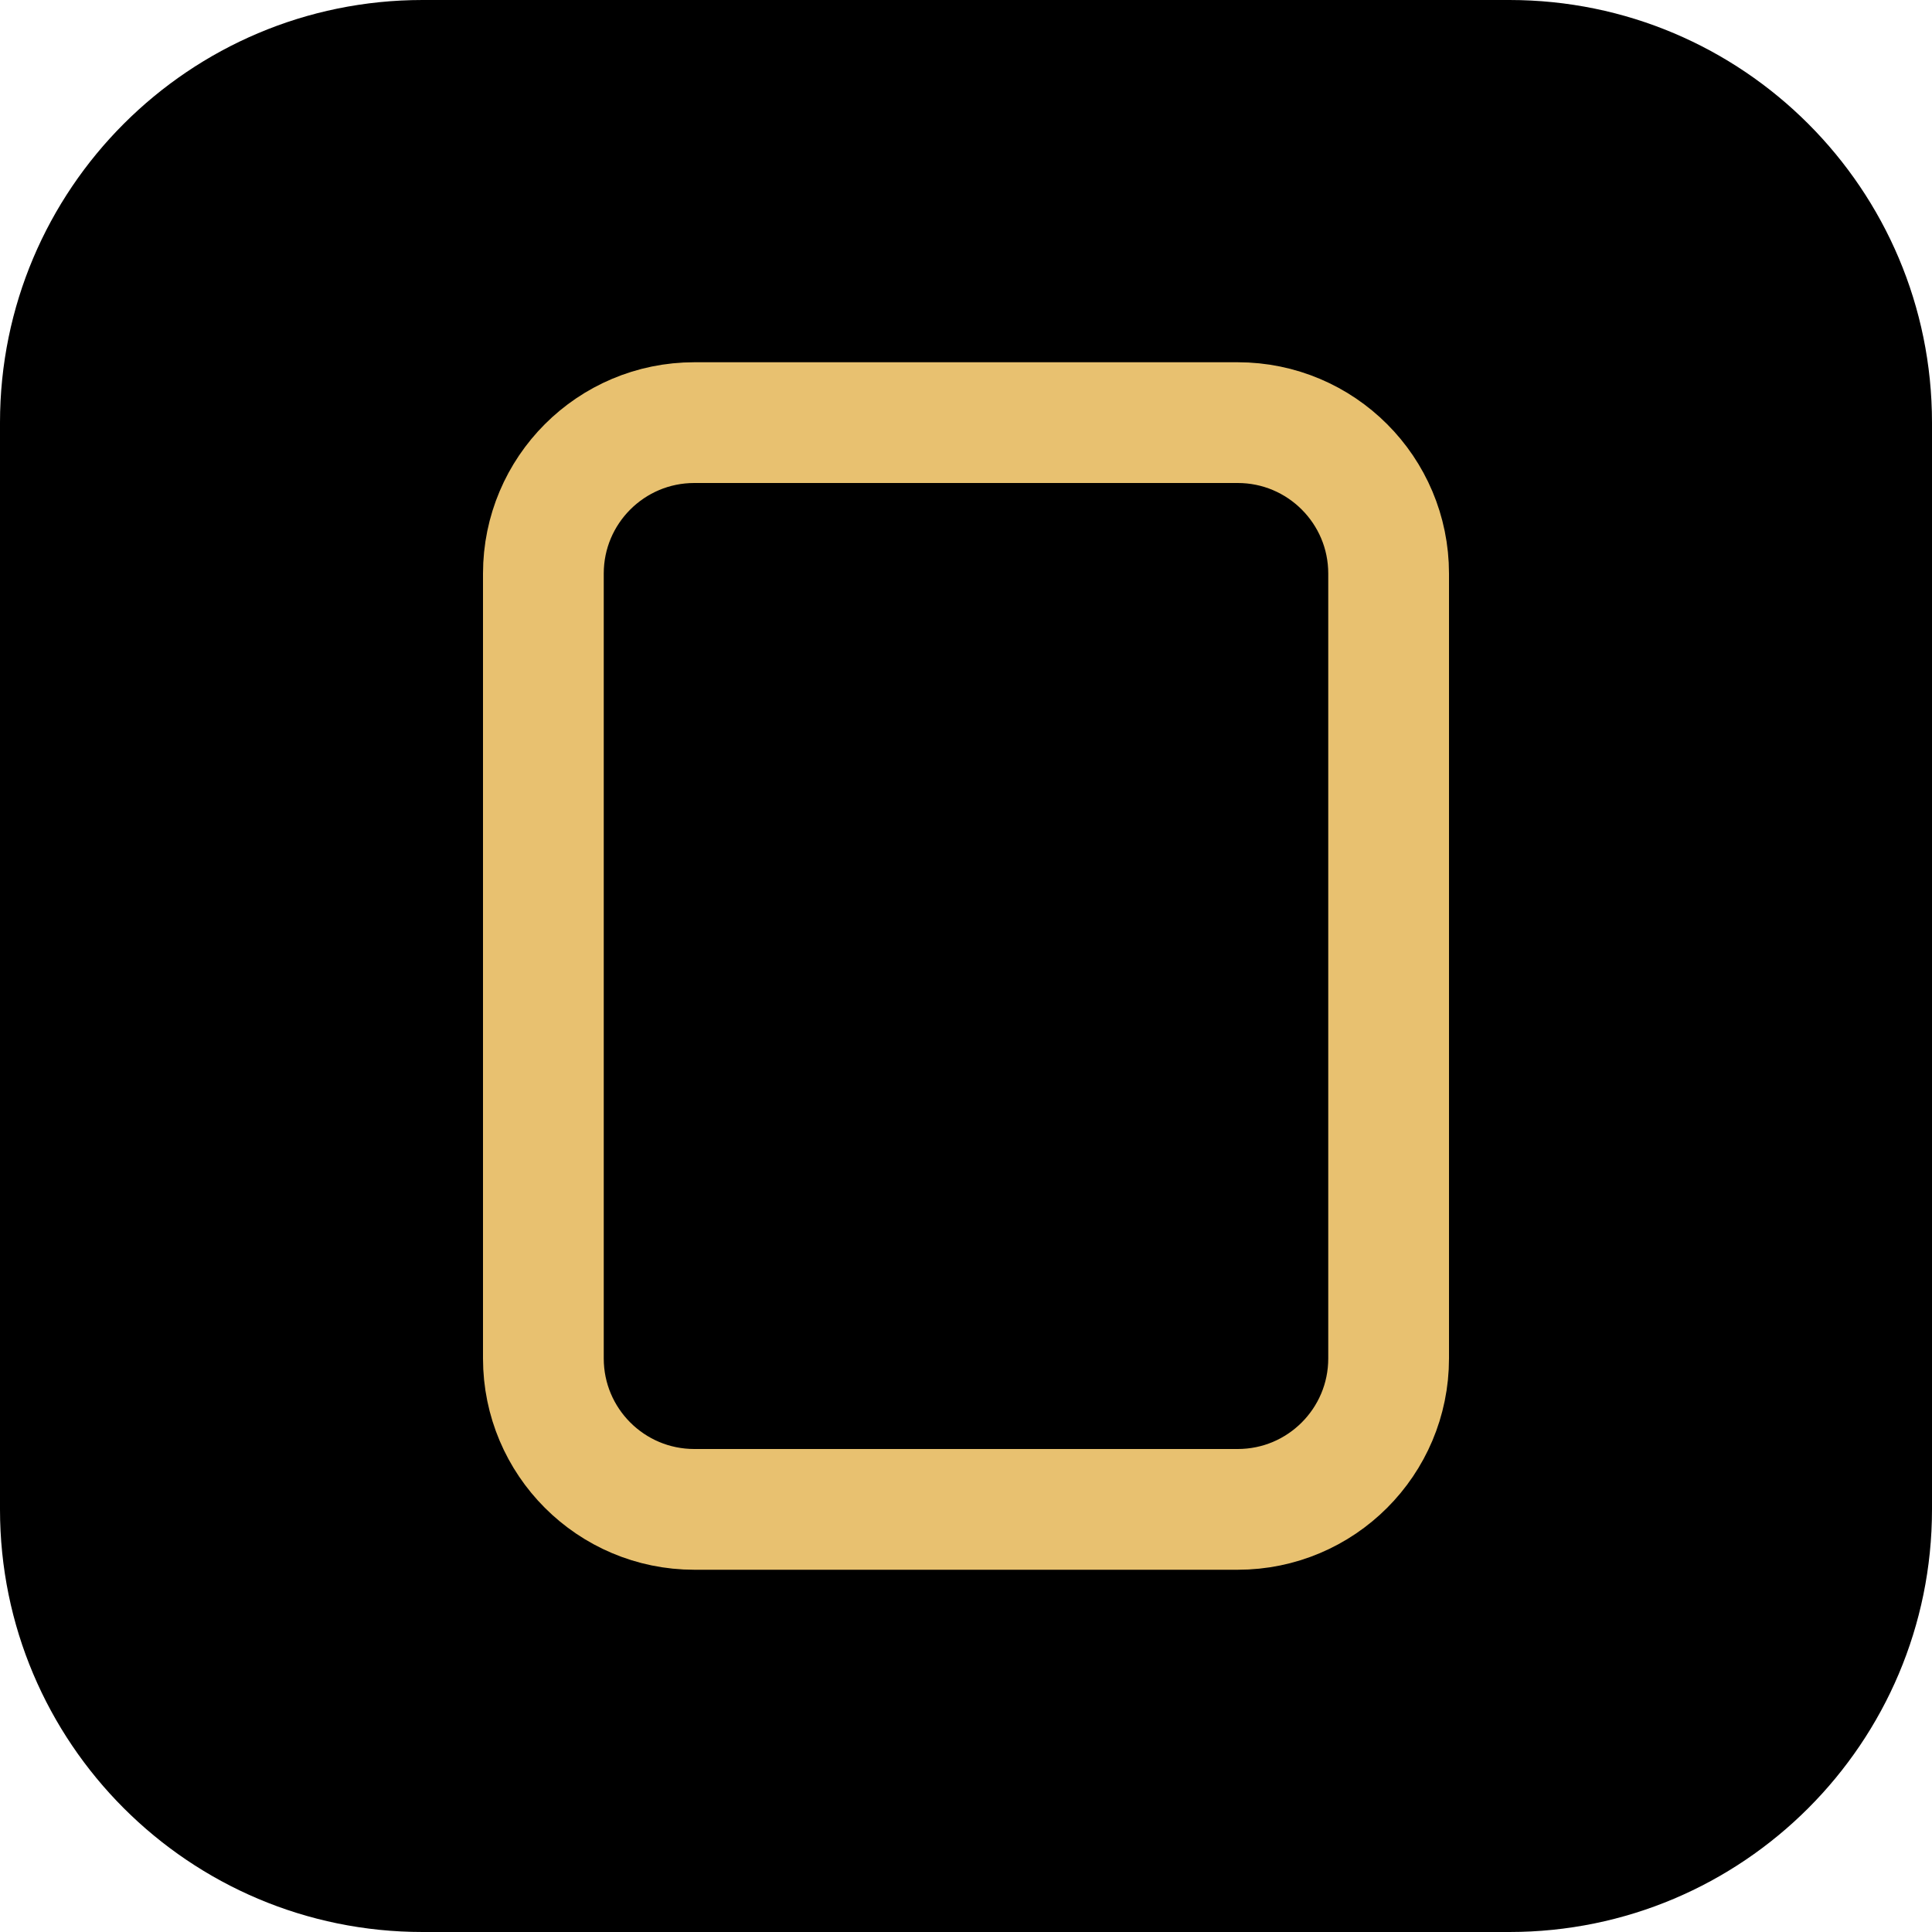
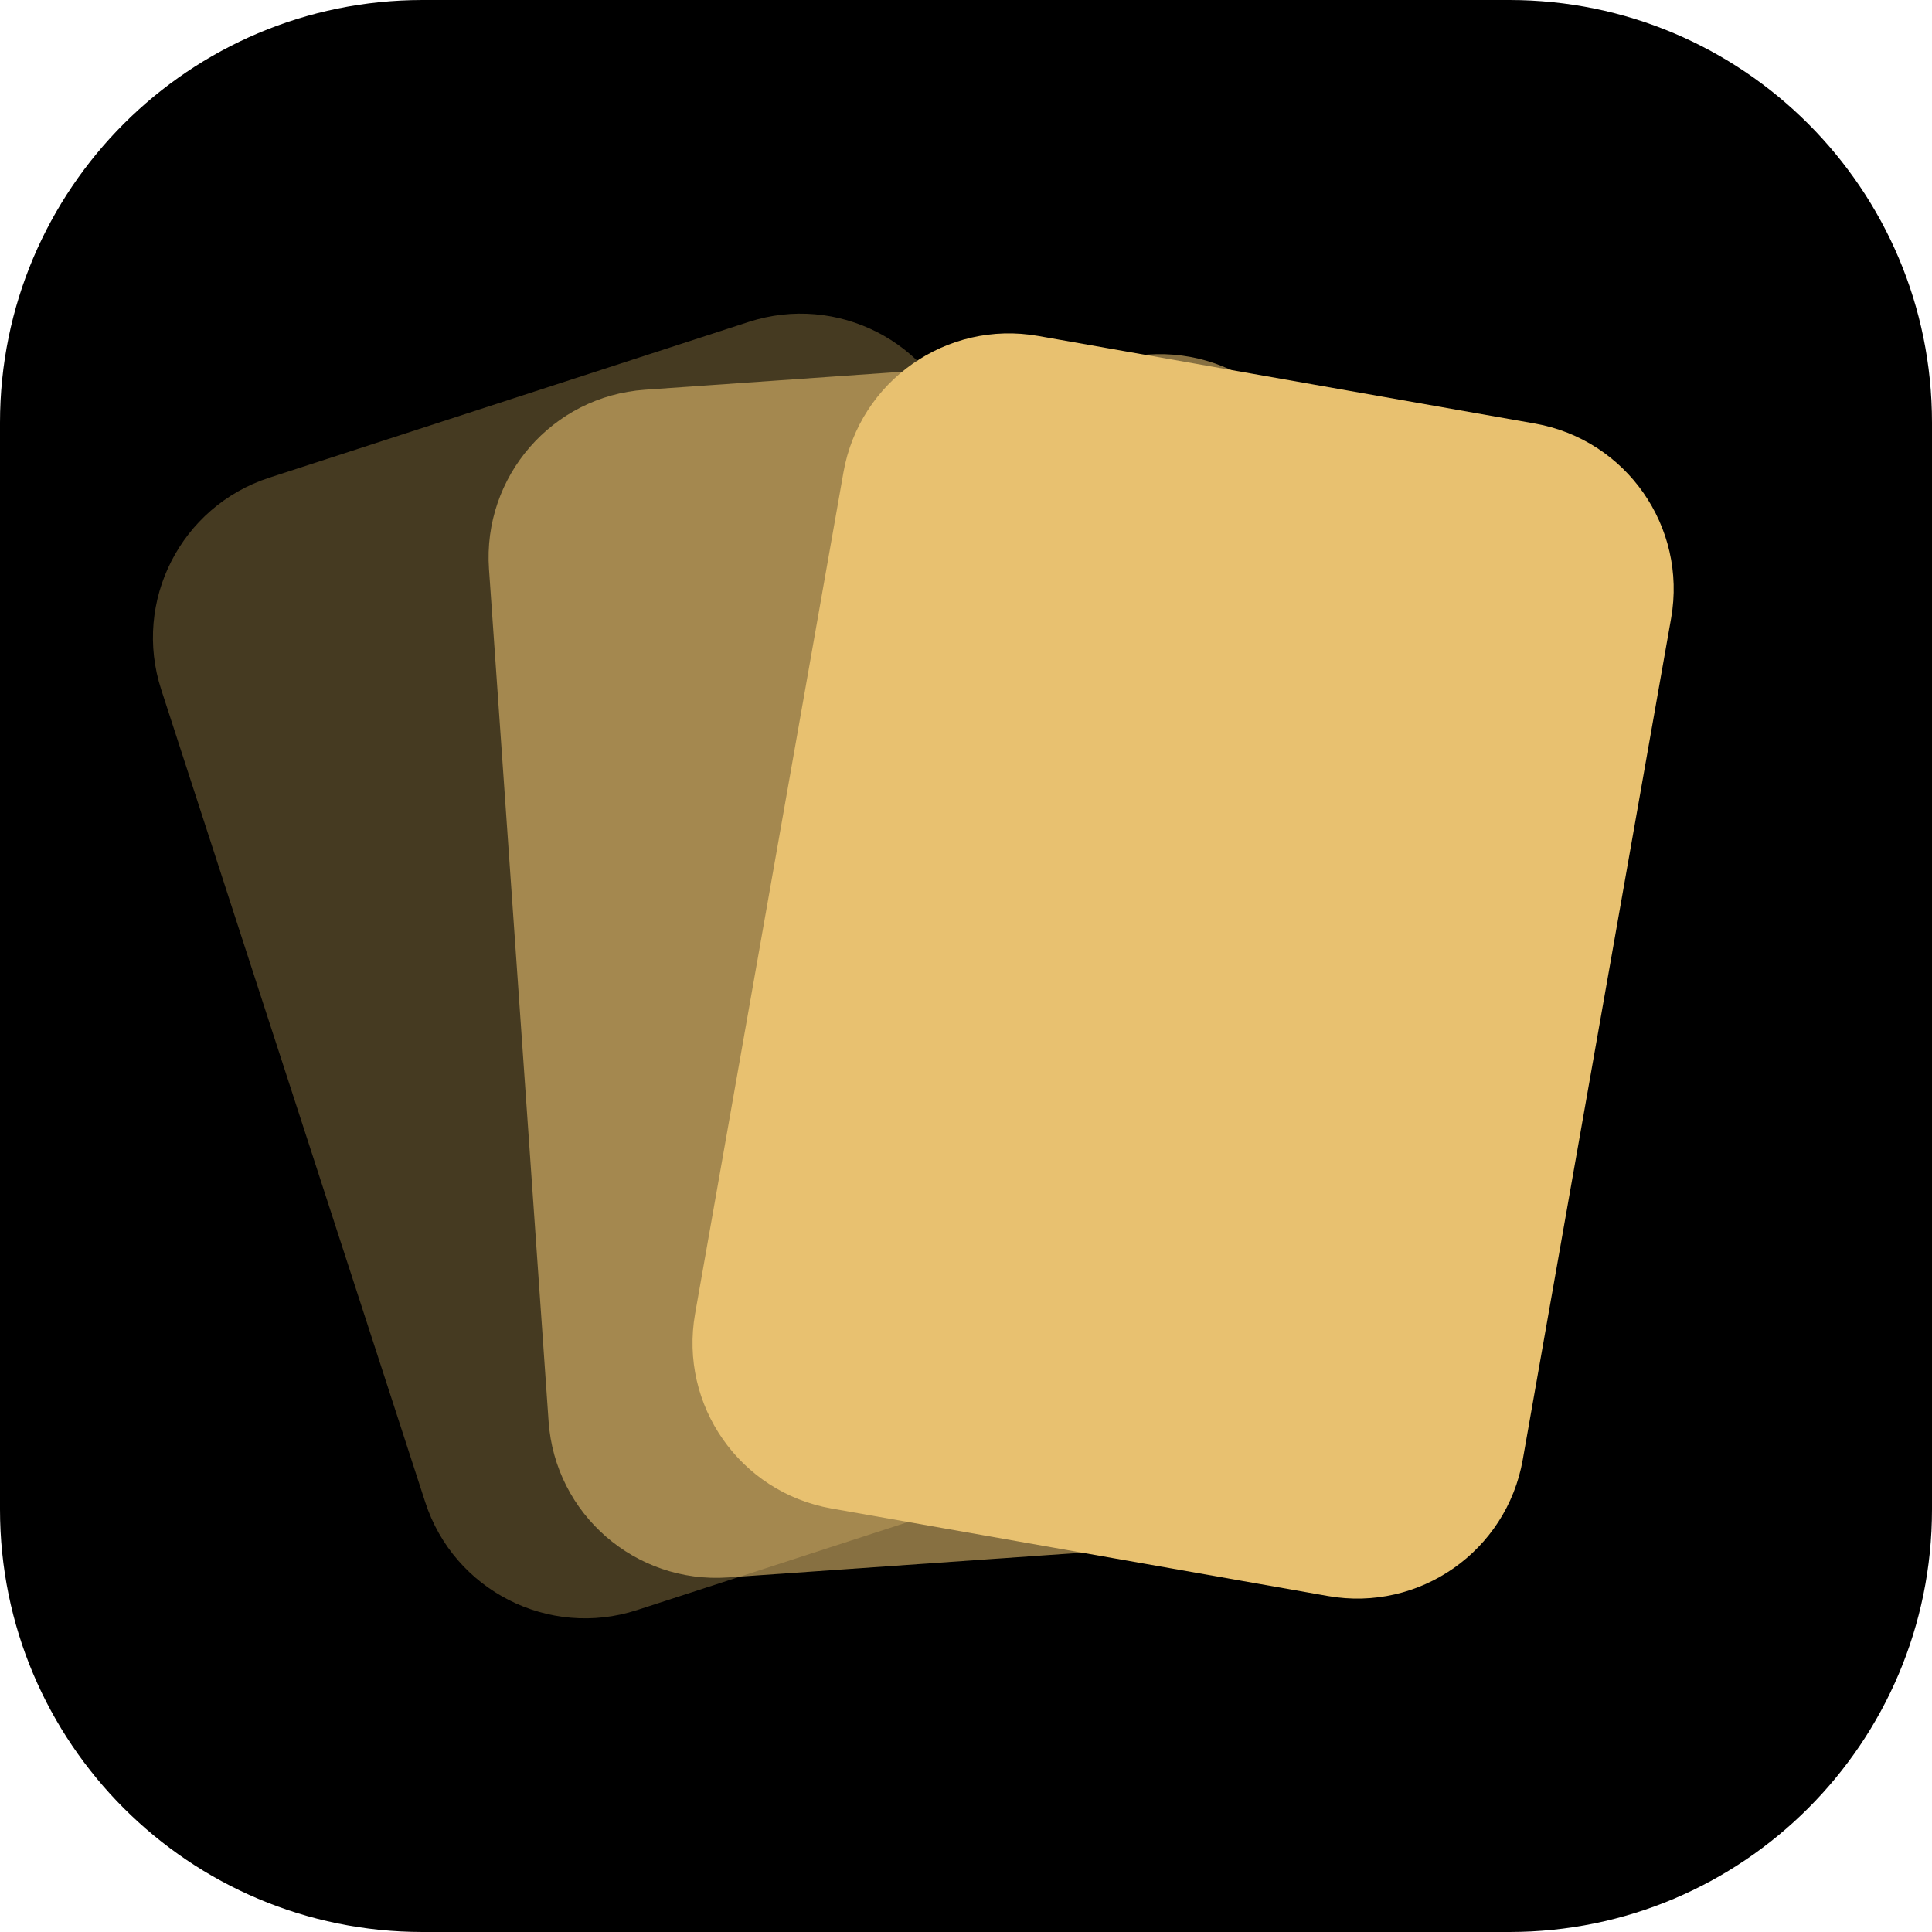
<svg xmlns="http://www.w3.org/2000/svg" viewBox="0 0 32 32">
-   <rect width="32" height="32" rx="7" fill="#000000" />
-   <rect x="9" y="7" width="14" height="18" rx="2.5" fill="none" stroke="#e8c170" stroke-width="2" />
+   <rect width="32" height="32" rx="7" fill="#000" />
+   <g fill="#e8c170" transform="translate(16 16) scale(1.16) translate(-16.4 -16)">
+     <rect x="6.5" y="7.5" width="12" height="17" rx="2.4" opacity=".3" transform="rotate(-18 12.5 16)" />
+     <rect x="10" y="7.5" width="12" height="17" rx="2.4" opacity=".58" transform="rotate(-4 16 16)" />
+     <rect x="13.5" y="7.5" width="12" height="17" rx="2.4" transform="rotate(10 19.5 16)" />
+   </g>
</svg>
